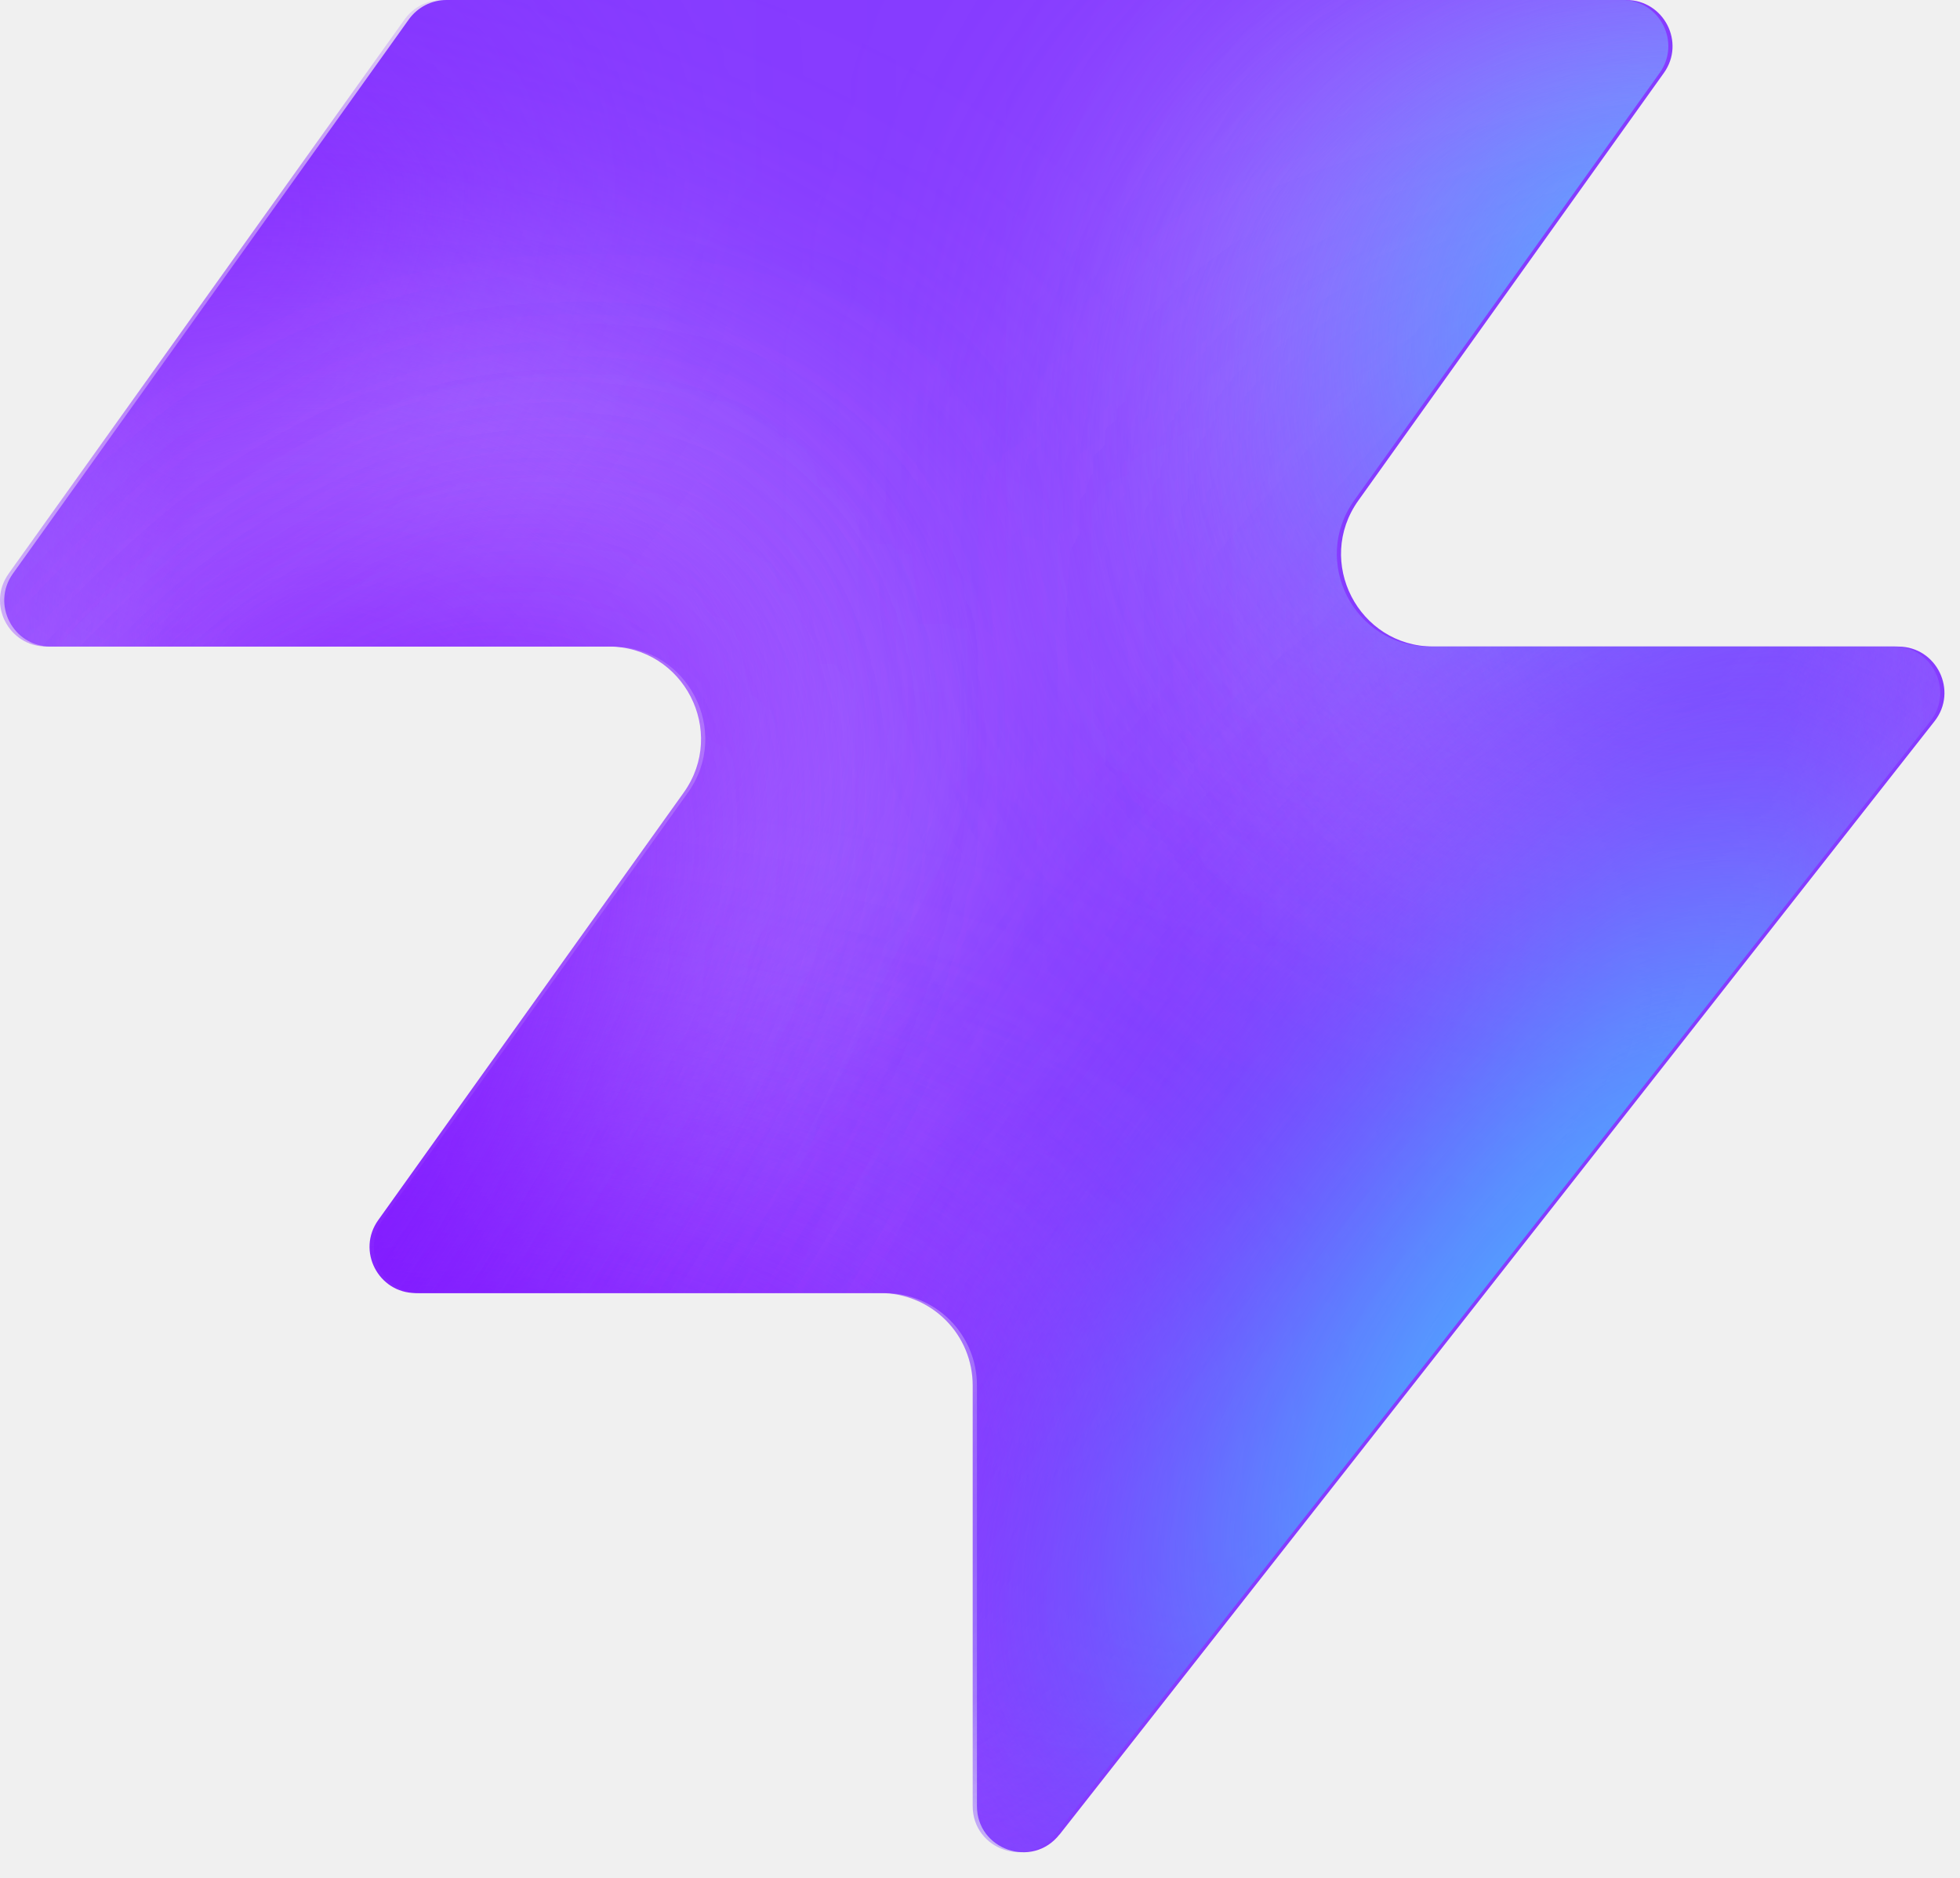
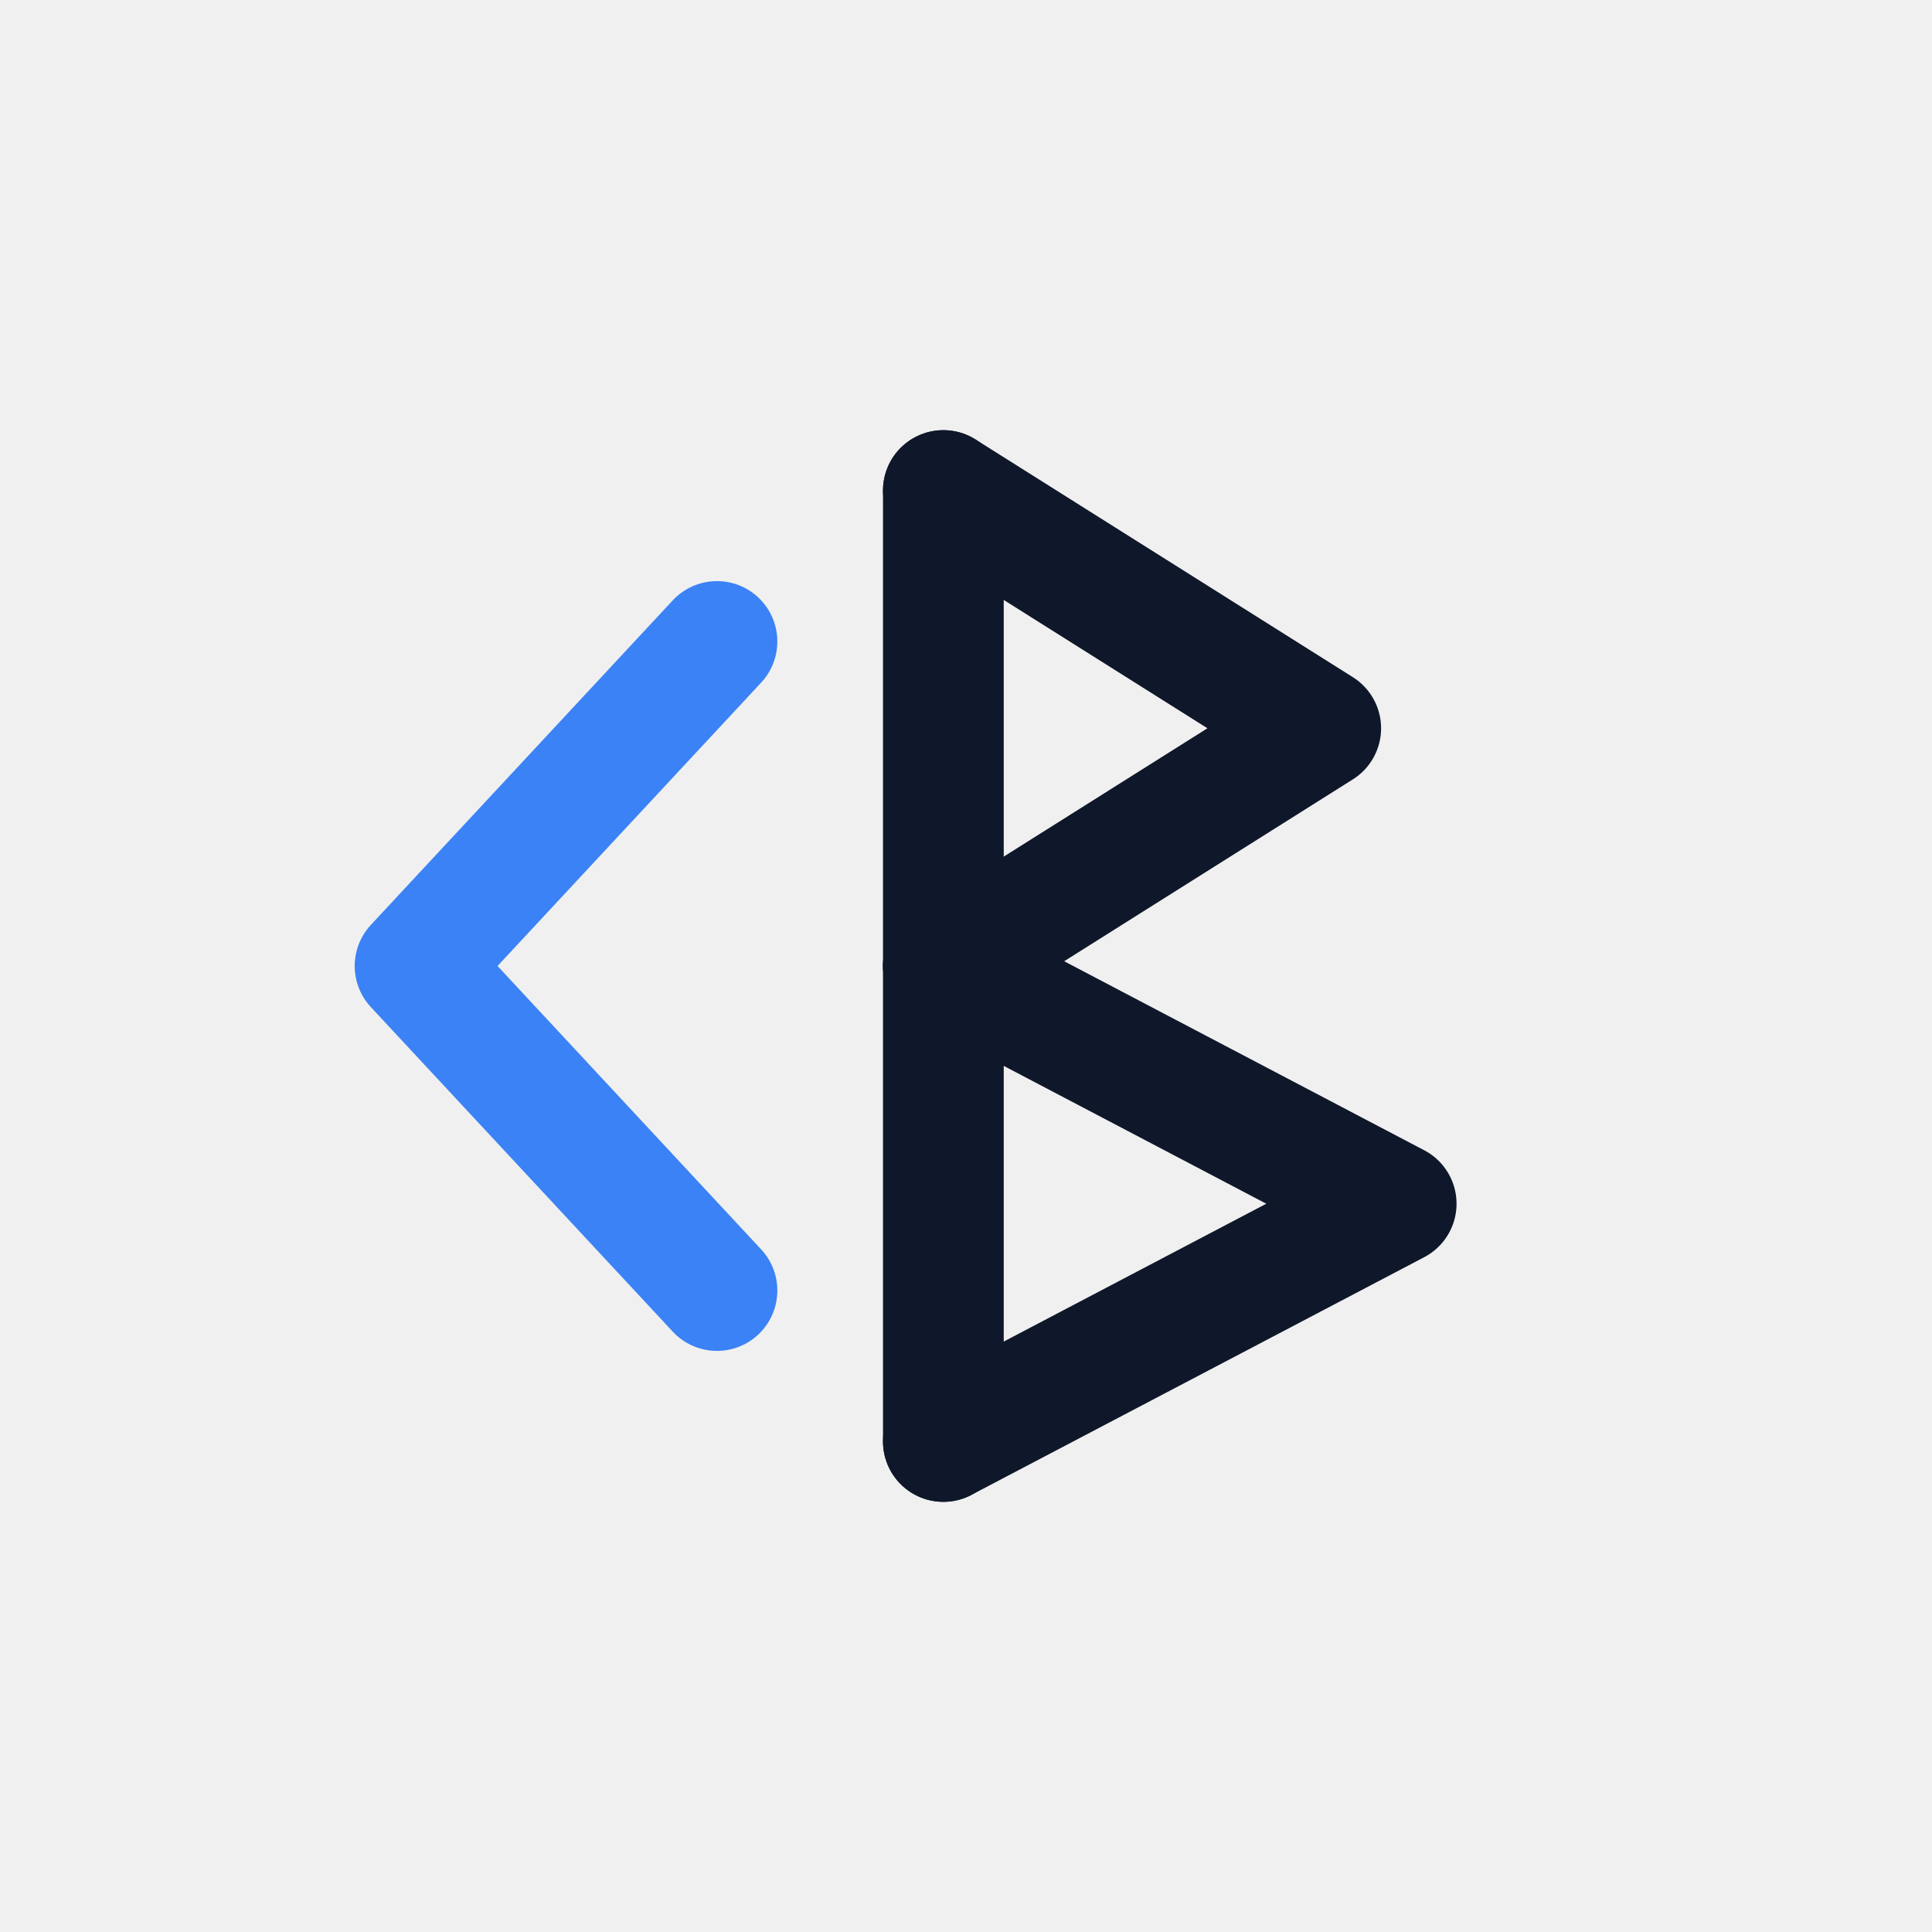
- <svg xmlns="http://www.w3.org/2000/svg" width="48" height="46" fill="none" viewBox="0 0 48 46">
-   <path fill="#863bff" d="M25.946 44.938c-.664.845-2.021.375-2.021-.698V33.937a2.26 2.26 0 0 0-2.262-2.262H10.287c-.92 0-1.456-1.04-.92-1.788l7.48-10.471c1.07-1.497 0-3.578-1.842-3.578H1.237c-.92 0-1.456-1.04-.92-1.788L10.013.474c.214-.297.556-.474.92-.474h28.894c.92 0 1.456 1.04.92 1.788l-7.48 10.471c-1.07 1.498 0 3.579 1.842 3.579h11.377c.943 0 1.473 1.088.89 1.83L25.947 44.94z" style="fill:#863bff;fill:color(display-p3 .525 .23 1);fill-opacity:1" />
-   <mask id="a" width="48" height="46" x="0" y="0" maskUnits="userSpaceOnUse" style="mask-type:alpha">
-     <path fill="#000" d="M25.842 44.938c-.664.844-2.021.375-2.021-.698V33.937a2.26 2.26 0 0 0-2.262-2.262H10.183c-.92 0-1.456-1.04-.92-1.788l7.48-10.471c1.07-1.498 0-3.579-1.842-3.579H1.133c-.92 0-1.456-1.04-.92-1.787L9.91.473c.214-.297.556-.474.92-.474h28.894c.92 0 1.456 1.04.92 1.788l-7.48 10.471c-1.07 1.498 0 3.578 1.842 3.578h11.377c.943 0 1.473 1.088.89 1.832L25.843 44.94z" style="fill:#000;fill-opacity:1" />
-   </mask>
-   <g mask="url(#a)">
-     <g filter="url(#b)">
-       <ellipse cx="5.508" cy="14.704" fill="#ede6ff" rx="5.508" ry="14.704" style="fill:#ede6ff;fill:color(display-p3 .927 .903 1);fill-opacity:1" transform="matrix(.00324 1 1 -.00324 -4.47 31.516)" />
-     </g>
-     <g filter="url(#c)">
-       <ellipse cx="10.399" cy="29.851" fill="#ede6ff" rx="10.399" ry="29.851" style="fill:#ede6ff;fill:color(display-p3 .927 .903 1);fill-opacity:1" transform="matrix(.00324 1 1 -.00324 -39.328 7.883)" />
-     </g>
-     <g filter="url(#d)">
-       <ellipse cx="5.508" cy="30.487" fill="#7e14ff" rx="5.508" ry="30.487" style="fill:#7e14ff;fill:color(display-p3 .492 .077 1);fill-opacity:1" transform="rotate(89.814 -25.913 -14.639)scale(1 -1)" />
-     </g>
-     <g filter="url(#e)">
-       <ellipse cx="5.508" cy="30.599" fill="#7e14ff" rx="5.508" ry="30.599" style="fill:#7e14ff;fill:color(display-p3 .492 .077 1);fill-opacity:1" transform="rotate(89.814 -32.644 -3.334)scale(1 -1)" />
-     </g>
-     <g filter="url(#f)">
-       <ellipse cx="5.508" cy="30.599" fill="#7e14ff" rx="5.508" ry="30.599" style="fill:#7e14ff;fill:color(display-p3 .492 .077 1);fill-opacity:1" transform="matrix(.00324 1 1 -.00324 -34.34 30.47)" />
-     </g>
-     <g filter="url(#g)">
-       <ellipse cx="14.072" cy="22.078" fill="#ede6ff" rx="14.072" ry="22.078" style="fill:#ede6ff;fill:color(display-p3 .927 .903 1);fill-opacity:1" transform="rotate(93.35 24.506 48.493)scale(-1 1)" />
-     </g>
-     <g filter="url(#h)">
-       <ellipse cx="3.47" cy="21.501" fill="#7e14ff" rx="3.47" ry="21.501" style="fill:#7e14ff;fill:color(display-p3 .492 .077 1);fill-opacity:1" transform="rotate(89.009 28.708 47.59)scale(-1 1)" />
-     </g>
-     <g filter="url(#i)">
-       <ellipse cx="3.47" cy="21.501" fill="#7e14ff" rx="3.47" ry="21.501" style="fill:#7e14ff;fill:color(display-p3 .492 .077 1);fill-opacity:1" transform="rotate(89.009 28.708 47.59)scale(-1 1)" />
-     </g>
-     <g filter="url(#j)">
-       <ellipse cx=".387" cy="8.972" fill="#7e14ff" rx="4.407" ry="29.108" style="fill:#7e14ff;fill:color(display-p3 .492 .077 1);fill-opacity:1" transform="rotate(39.51 .387 8.972)" />
-     </g>
-     <g filter="url(#k)">
-       <ellipse cx="47.523" cy="-6.092" fill="#7e14ff" rx="4.407" ry="29.108" style="fill:#7e14ff;fill:color(display-p3 .492 .077 1);fill-opacity:1" transform="rotate(37.892 47.523 -6.092)" />
-     </g>
-     <g filter="url(#l)">
-       <ellipse cx="41.412" cy="6.333" fill="#47bfff" rx="5.971" ry="9.665" style="fill:#47bfff;fill:color(display-p3 .28 .748 1);fill-opacity:1" transform="rotate(37.892 41.412 6.333)" />
-     </g>
-     <g filter="url(#m)">
-       <ellipse cx="-1.879" cy="38.332" fill="#7e14ff" rx="4.407" ry="29.108" style="fill:#7e14ff;fill:color(display-p3 .492 .077 1);fill-opacity:1" transform="rotate(37.892 -1.88 38.332)" />
-     </g>
-     <g filter="url(#n)">
-       <ellipse cx="-1.879" cy="38.332" fill="#7e14ff" rx="4.407" ry="29.108" style="fill:#7e14ff;fill:color(display-p3 .492 .077 1);fill-opacity:1" transform="rotate(37.892 -1.88 38.332)" />
-     </g>
-     <g filter="url(#o)">
-       <ellipse cx="35.651" cy="29.907" fill="#7e14ff" rx="4.407" ry="29.108" style="fill:#7e14ff;fill:color(display-p3 .492 .077 1);fill-opacity:1" transform="rotate(37.892 35.651 29.907)" />
-     </g>
-     <g filter="url(#p)">
-       <ellipse cx="38.418" cy="32.4" fill="#47bfff" rx="5.971" ry="15.297" style="fill:#47bfff;fill:color(display-p3 .28 .748 1);fill-opacity:1" transform="rotate(37.892 38.418 32.4)" />
-     </g>
-   </g>
-   <defs>
-     <filter id="b" width="60.045" height="41.654" x="-19.77" y="16.149" color-interpolation-filters="sRGB" filterUnits="userSpaceOnUse">
-       <feFlood flood-opacity="0" result="BackgroundImageFix" />
-       <feBlend in="SourceGraphic" in2="BackgroundImageFix" result="shape" />
-       <feGaussianBlur result="effect1_foregroundBlur_2002_17158" stdDeviation="7.659" />
-     </filter>
-     <filter id="c" width="90.34" height="51.437" x="-54.613" y="-7.533" color-interpolation-filters="sRGB" filterUnits="userSpaceOnUse">
-       <feFlood flood-opacity="0" result="BackgroundImageFix" />
-       <feBlend in="SourceGraphic" in2="BackgroundImageFix" result="shape" />
-       <feGaussianBlur result="effect1_foregroundBlur_2002_17158" stdDeviation="7.659" />
-     </filter>
-     <filter id="d" width="79.355" height="29.4" x="-49.64" y="2.03" color-interpolation-filters="sRGB" filterUnits="userSpaceOnUse">
-       <feFlood flood-opacity="0" result="BackgroundImageFix" />
-       <feBlend in="SourceGraphic" in2="BackgroundImageFix" result="shape" />
-       <feGaussianBlur result="effect1_foregroundBlur_2002_17158" stdDeviation="4.596" />
-     </filter>
-     <filter id="e" width="79.579" height="29.4" x="-45.045" y="20.029" color-interpolation-filters="sRGB" filterUnits="userSpaceOnUse">
-       <feFlood flood-opacity="0" result="BackgroundImageFix" />
-       <feBlend in="SourceGraphic" in2="BackgroundImageFix" result="shape" />
-       <feGaussianBlur result="effect1_foregroundBlur_2002_17158" stdDeviation="4.596" />
-     </filter>
-     <filter id="f" width="79.579" height="29.4" x="-43.513" y="21.178" color-interpolation-filters="sRGB" filterUnits="userSpaceOnUse">
-       <feFlood flood-opacity="0" result="BackgroundImageFix" />
-       <feBlend in="SourceGraphic" in2="BackgroundImageFix" result="shape" />
-       <feGaussianBlur result="effect1_foregroundBlur_2002_17158" stdDeviation="4.596" />
-     </filter>
-     <filter id="g" width="74.749" height="58.852" x="15.756" y="-17.901" color-interpolation-filters="sRGB" filterUnits="userSpaceOnUse">
-       <feFlood flood-opacity="0" result="BackgroundImageFix" />
-       <feBlend in="SourceGraphic" in2="BackgroundImageFix" result="shape" />
-       <feGaussianBlur result="effect1_foregroundBlur_2002_17158" stdDeviation="7.659" />
-     </filter>
-     <filter id="h" width="61.377" height="25.362" x="23.548" y="2.284" color-interpolation-filters="sRGB" filterUnits="userSpaceOnUse">
-       <feFlood flood-opacity="0" result="BackgroundImageFix" />
-       <feBlend in="SourceGraphic" in2="BackgroundImageFix" result="shape" />
-       <feGaussianBlur result="effect1_foregroundBlur_2002_17158" stdDeviation="4.596" />
-     </filter>
-     <filter id="i" width="61.377" height="25.362" x="23.548" y="2.284" color-interpolation-filters="sRGB" filterUnits="userSpaceOnUse">
-       <feFlood flood-opacity="0" result="BackgroundImageFix" />
-       <feBlend in="SourceGraphic" in2="BackgroundImageFix" result="shape" />
-       <feGaussianBlur result="effect1_foregroundBlur_2002_17158" stdDeviation="4.596" />
-     </filter>
-     <filter id="j" width="56.045" height="63.649" x="-27.636" y="-22.853" color-interpolation-filters="sRGB" filterUnits="userSpaceOnUse">
-       <feFlood flood-opacity="0" result="BackgroundImageFix" />
-       <feBlend in="SourceGraphic" in2="BackgroundImageFix" result="shape" />
-       <feGaussianBlur result="effect1_foregroundBlur_2002_17158" stdDeviation="4.596" />
-     </filter>
-     <filter id="k" width="54.814" height="64.646" x="20.116" y="-38.415" color-interpolation-filters="sRGB" filterUnits="userSpaceOnUse">
-       <feFlood flood-opacity="0" result="BackgroundImageFix" />
-       <feBlend in="SourceGraphic" in2="BackgroundImageFix" result="shape" />
-       <feGaussianBlur result="effect1_foregroundBlur_2002_17158" stdDeviation="4.596" />
-     </filter>
-     <filter id="l" width="33.541" height="35.313" x="24.641" y="-11.323" color-interpolation-filters="sRGB" filterUnits="userSpaceOnUse">
-       <feFlood flood-opacity="0" result="BackgroundImageFix" />
-       <feBlend in="SourceGraphic" in2="BackgroundImageFix" result="shape" />
-       <feGaussianBlur result="effect1_foregroundBlur_2002_17158" stdDeviation="4.596" />
-     </filter>
-     <filter id="m" width="54.814" height="64.646" x="-29.286" y="6.009" color-interpolation-filters="sRGB" filterUnits="userSpaceOnUse">
-       <feFlood flood-opacity="0" result="BackgroundImageFix" />
-       <feBlend in="SourceGraphic" in2="BackgroundImageFix" result="shape" />
-       <feGaussianBlur result="effect1_foregroundBlur_2002_17158" stdDeviation="4.596" />
-     </filter>
-     <filter id="n" width="54.814" height="64.646" x="-29.286" y="6.009" color-interpolation-filters="sRGB" filterUnits="userSpaceOnUse">
-       <feFlood flood-opacity="0" result="BackgroundImageFix" />
-       <feBlend in="SourceGraphic" in2="BackgroundImageFix" result="shape" />
-       <feGaussianBlur result="effect1_foregroundBlur_2002_17158" stdDeviation="4.596" />
-     </filter>
-     <filter id="o" width="54.814" height="64.646" x="8.244" y="-2.416" color-interpolation-filters="sRGB" filterUnits="userSpaceOnUse">
-       <feFlood flood-opacity="0" result="BackgroundImageFix" />
-       <feBlend in="SourceGraphic" in2="BackgroundImageFix" result="shape" />
-       <feGaussianBlur result="effect1_foregroundBlur_2002_17158" stdDeviation="4.596" />
-     </filter>
-     <filter id="p" width="39.409" height="43.623" x="18.713" y="10.588" color-interpolation-filters="sRGB" filterUnits="userSpaceOnUse">
-       <feFlood flood-opacity="0" result="BackgroundImageFix" />
-       <feBlend in="SourceGraphic" in2="BackgroundImageFix" result="shape" />
-       <feGaussianBlur result="effect1_foregroundBlur_2002_17158" stdDeviation="4.596" />
-     </filter>
-   </defs>
+ <svg xmlns="http://www.w3.org/2000/svg" viewBox="0 0 512 512" width="100%" height="100%">
+   <style>
+     .letter-b {
+       fill: none;
+       stroke: #0F172A;
+     }
+     @media (prefers-color-scheme: dark) {
+       .letter-b {
+         stroke: #FFFFFF;
+       }
+     }
+   </style>
+   <path d="M 190 170 L 110 256 L 190 342" fill="none" stroke="#3B82F6" stroke-width="32" stroke-linecap="round" stroke-linejoin="round" />
+   <path class="letter-b" d="M 250 130 L 250 382" stroke-width="32" stroke-linecap="round" />
+   <path class="letter-b" d="M 250 130 L 350 193 L 250 256" stroke-width="32" stroke-linecap="round" stroke-linejoin="round" />
+   <path class="letter-b" d="M 250 256 L 370 319 L 250 382" stroke-width="32" stroke-linecap="round" stroke-linejoin="round" />
</svg>
